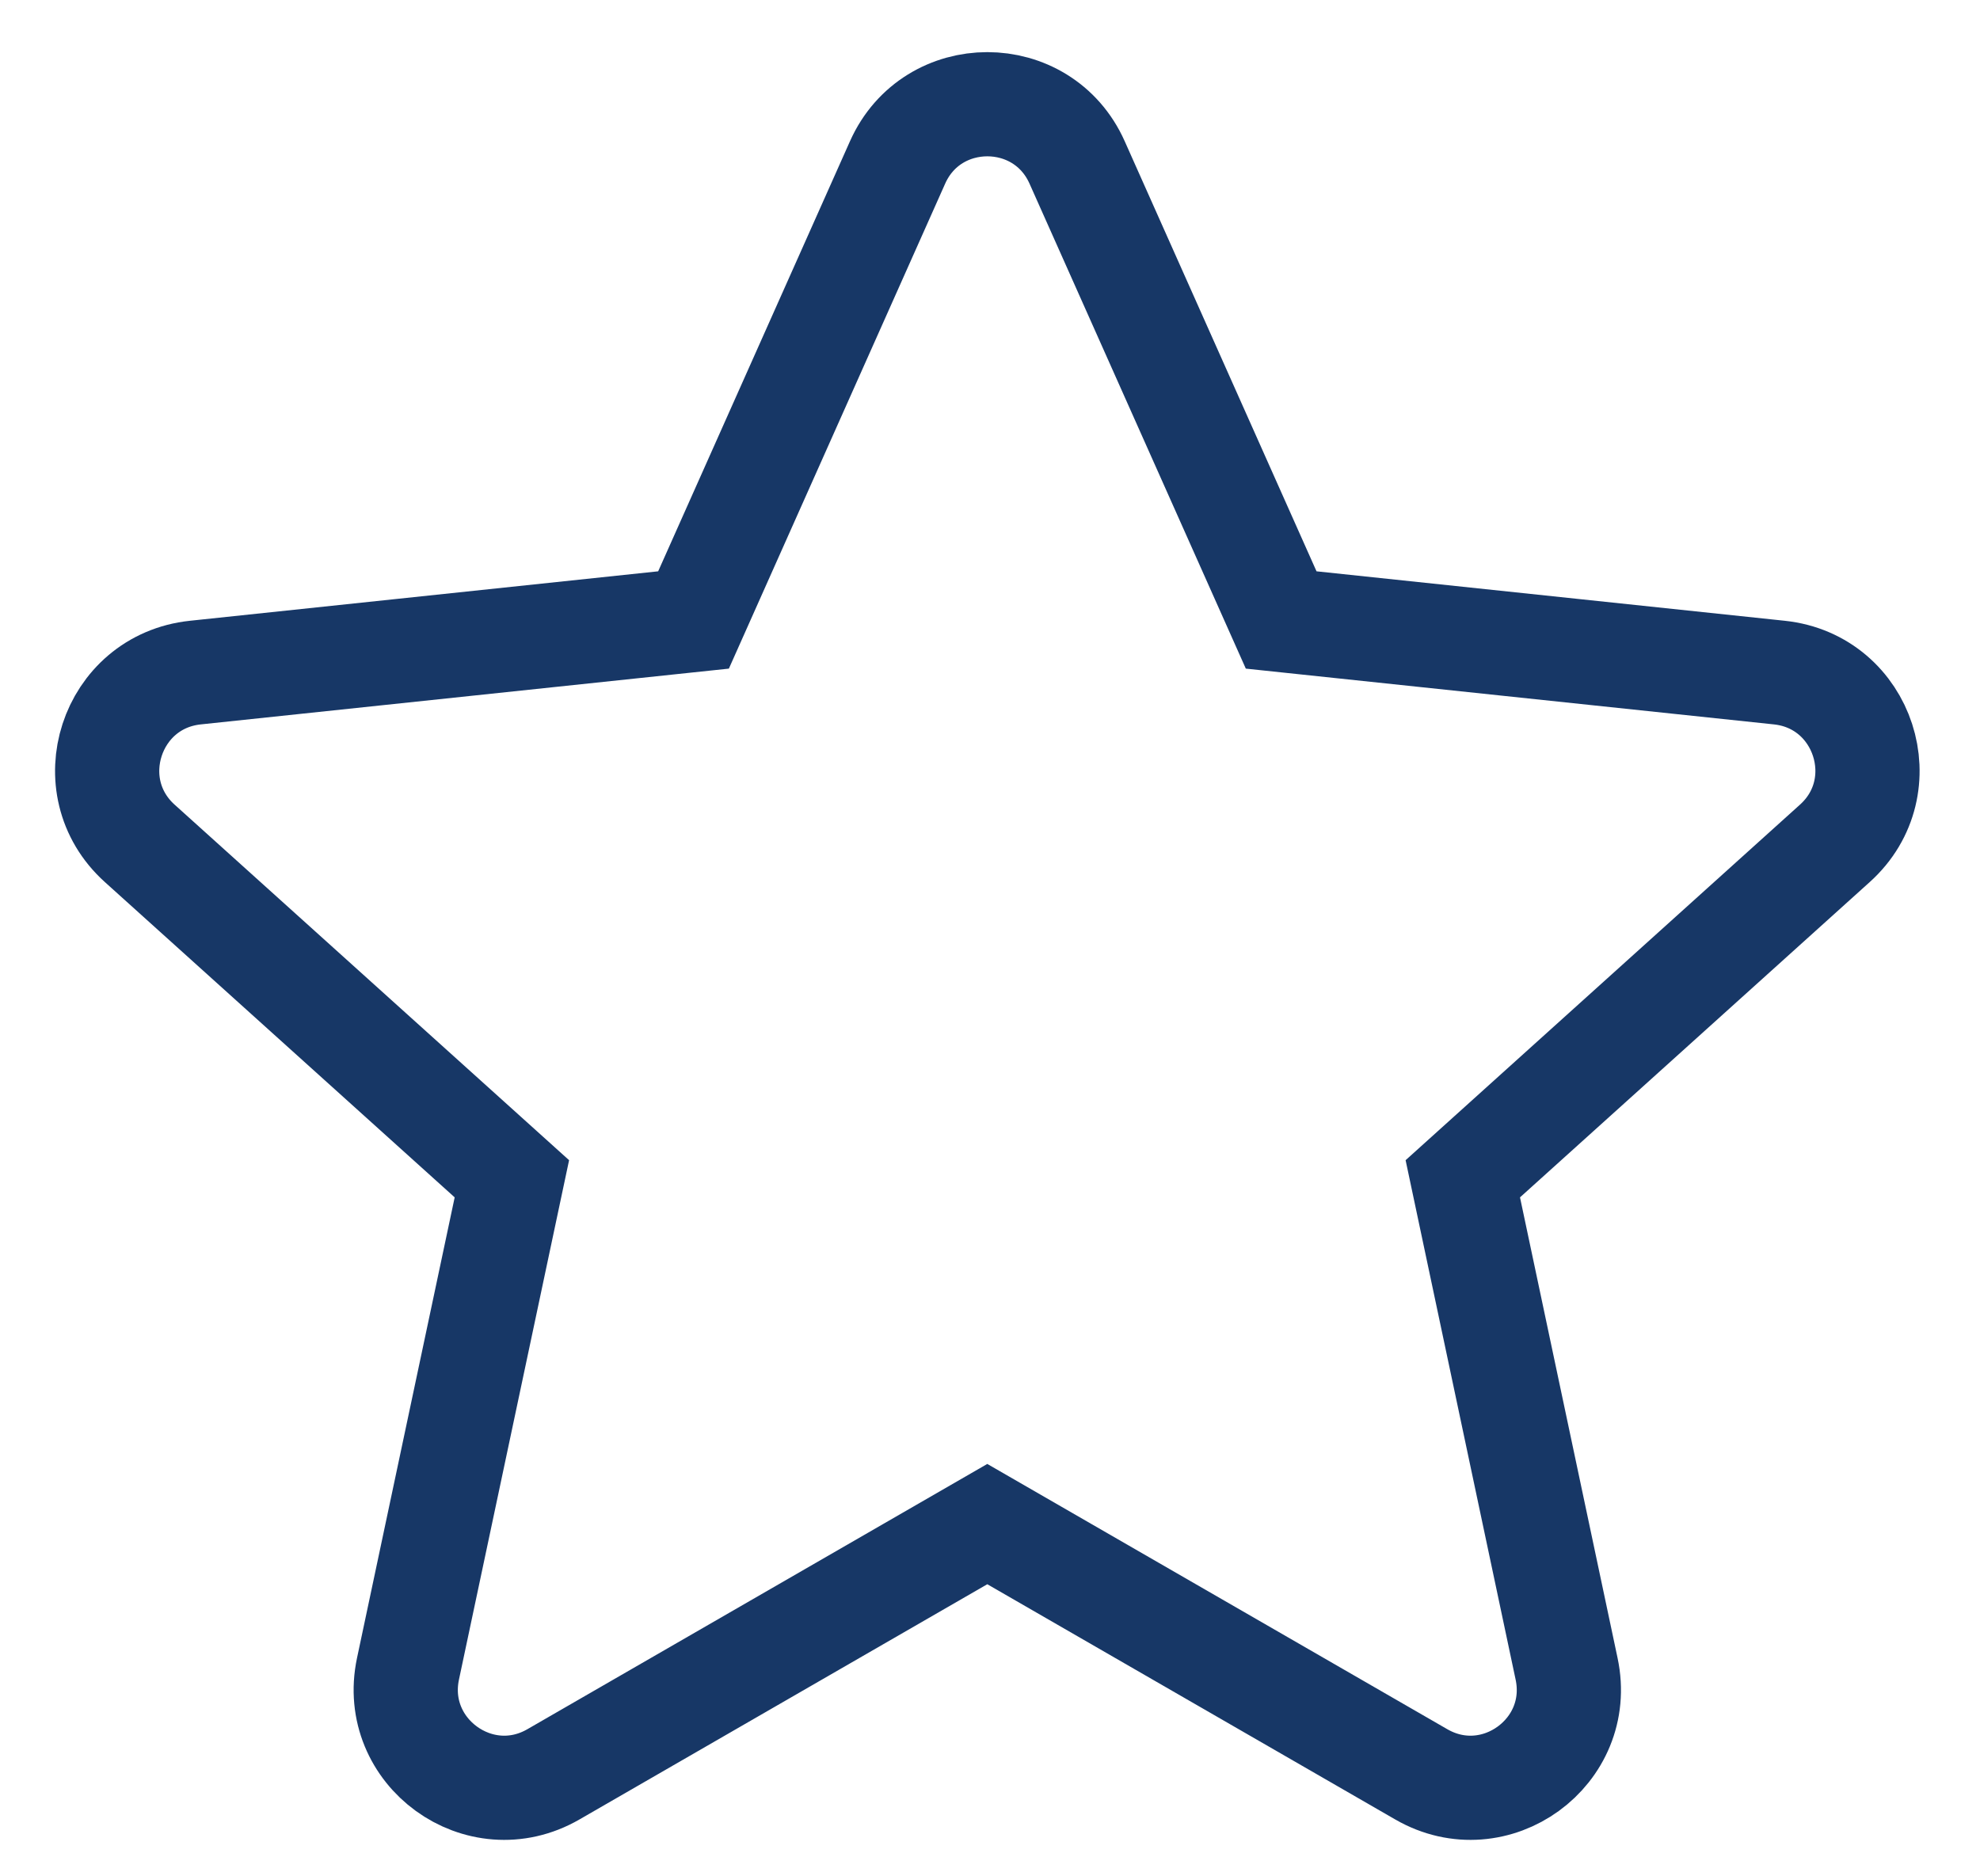
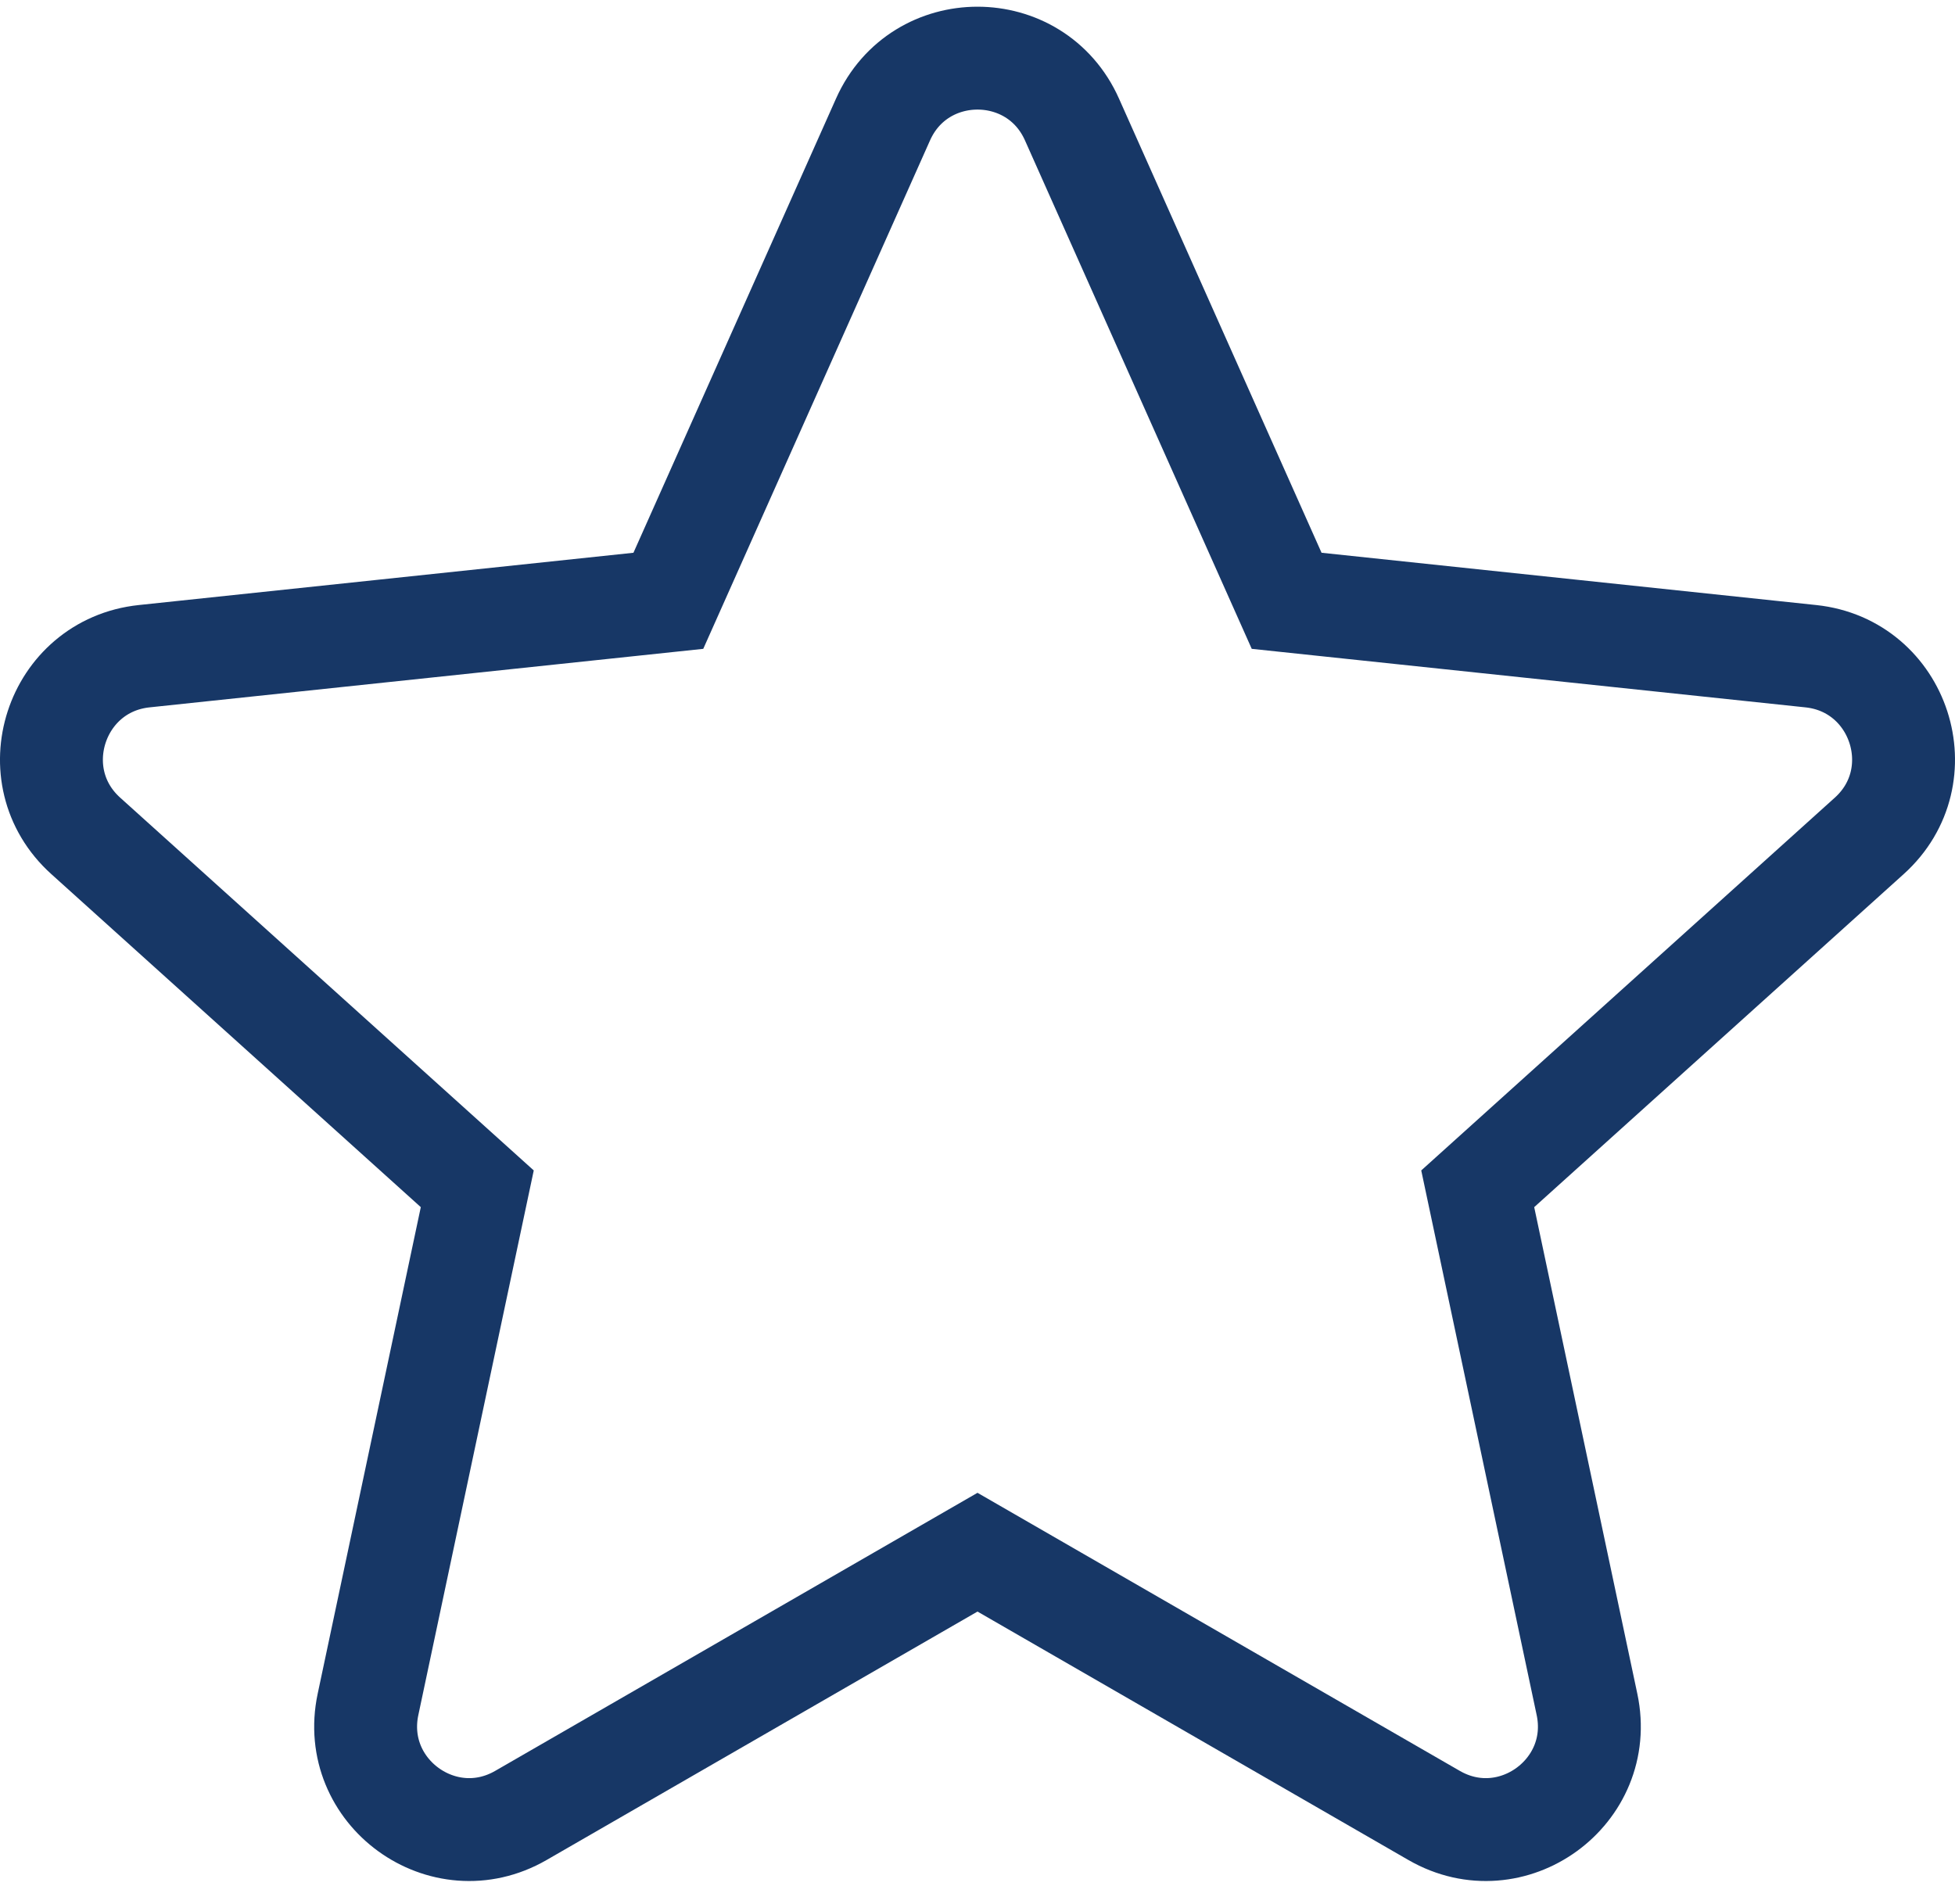
- <svg xmlns="http://www.w3.org/2000/svg" width="19px" height="18px" viewBox="0 0 19 18" version="1.1">
+ <svg xmlns="http://www.w3.org/2000/svg" width="38px" height="37px" viewBox="0 0 38 37" version="1.1">
  <defs />
  <g id="New-Overview" stroke="none" stroke-width="1" fill="none" fill-rule="evenodd">
-     <g id="Annotation-search-overview" transform="translate(-1297, -327)" stroke="#173766">
-       <g id="Group" transform="translate(530, 258)">
-         <path d="M777.336,70.559 L779.294,74.95 L784.075,75.455 C784.887,75.541 785.214,76.548 784.607,77.094 L781.037,80.313 L782.033,85.016 C782.203,85.815 781.347,86.437 780.639,86.029 L776.474,83.627 L772.31,86.029 C771.602,86.437 770.746,85.815 770.915,85.016 L771.912,80.313 L768.341,77.094 C767.735,76.548 768.062,75.541 768.874,75.455 L773.655,74.95 L775.613,70.559 C775.945,69.814 777.004,69.814 777.336,70.559 Z" id="Path" />
-       </g>
+     <g id="Annotation-search-overview" transform="translate(-1573, -600)" stroke="#173766" stroke-width="2">
+       <path d="M1593.836,602.322 L1598.009,611.679 L1608.198,612.756 C1609.928,612.939 1610.626,615.085 1609.333,616.249 L1601.723,623.109 L1603.847,633.132 C1604.208,634.835 1602.384,636.16 1600.876,635.291 L1592,630.173 L1583.124,635.291 C1581.616,636.16 1579.792,634.835 1580.153,633.132 L1582.277,623.109 L1574.667,616.249 C1573.374,615.085 1574.072,612.939 1575.802,612.756 L1585.991,611.679 L1590.164,602.322 C1590.872,600.733 1593.128,600.733 1593.836,602.322 Z" id="Path" />
    </g>
  </g>
</svg>
